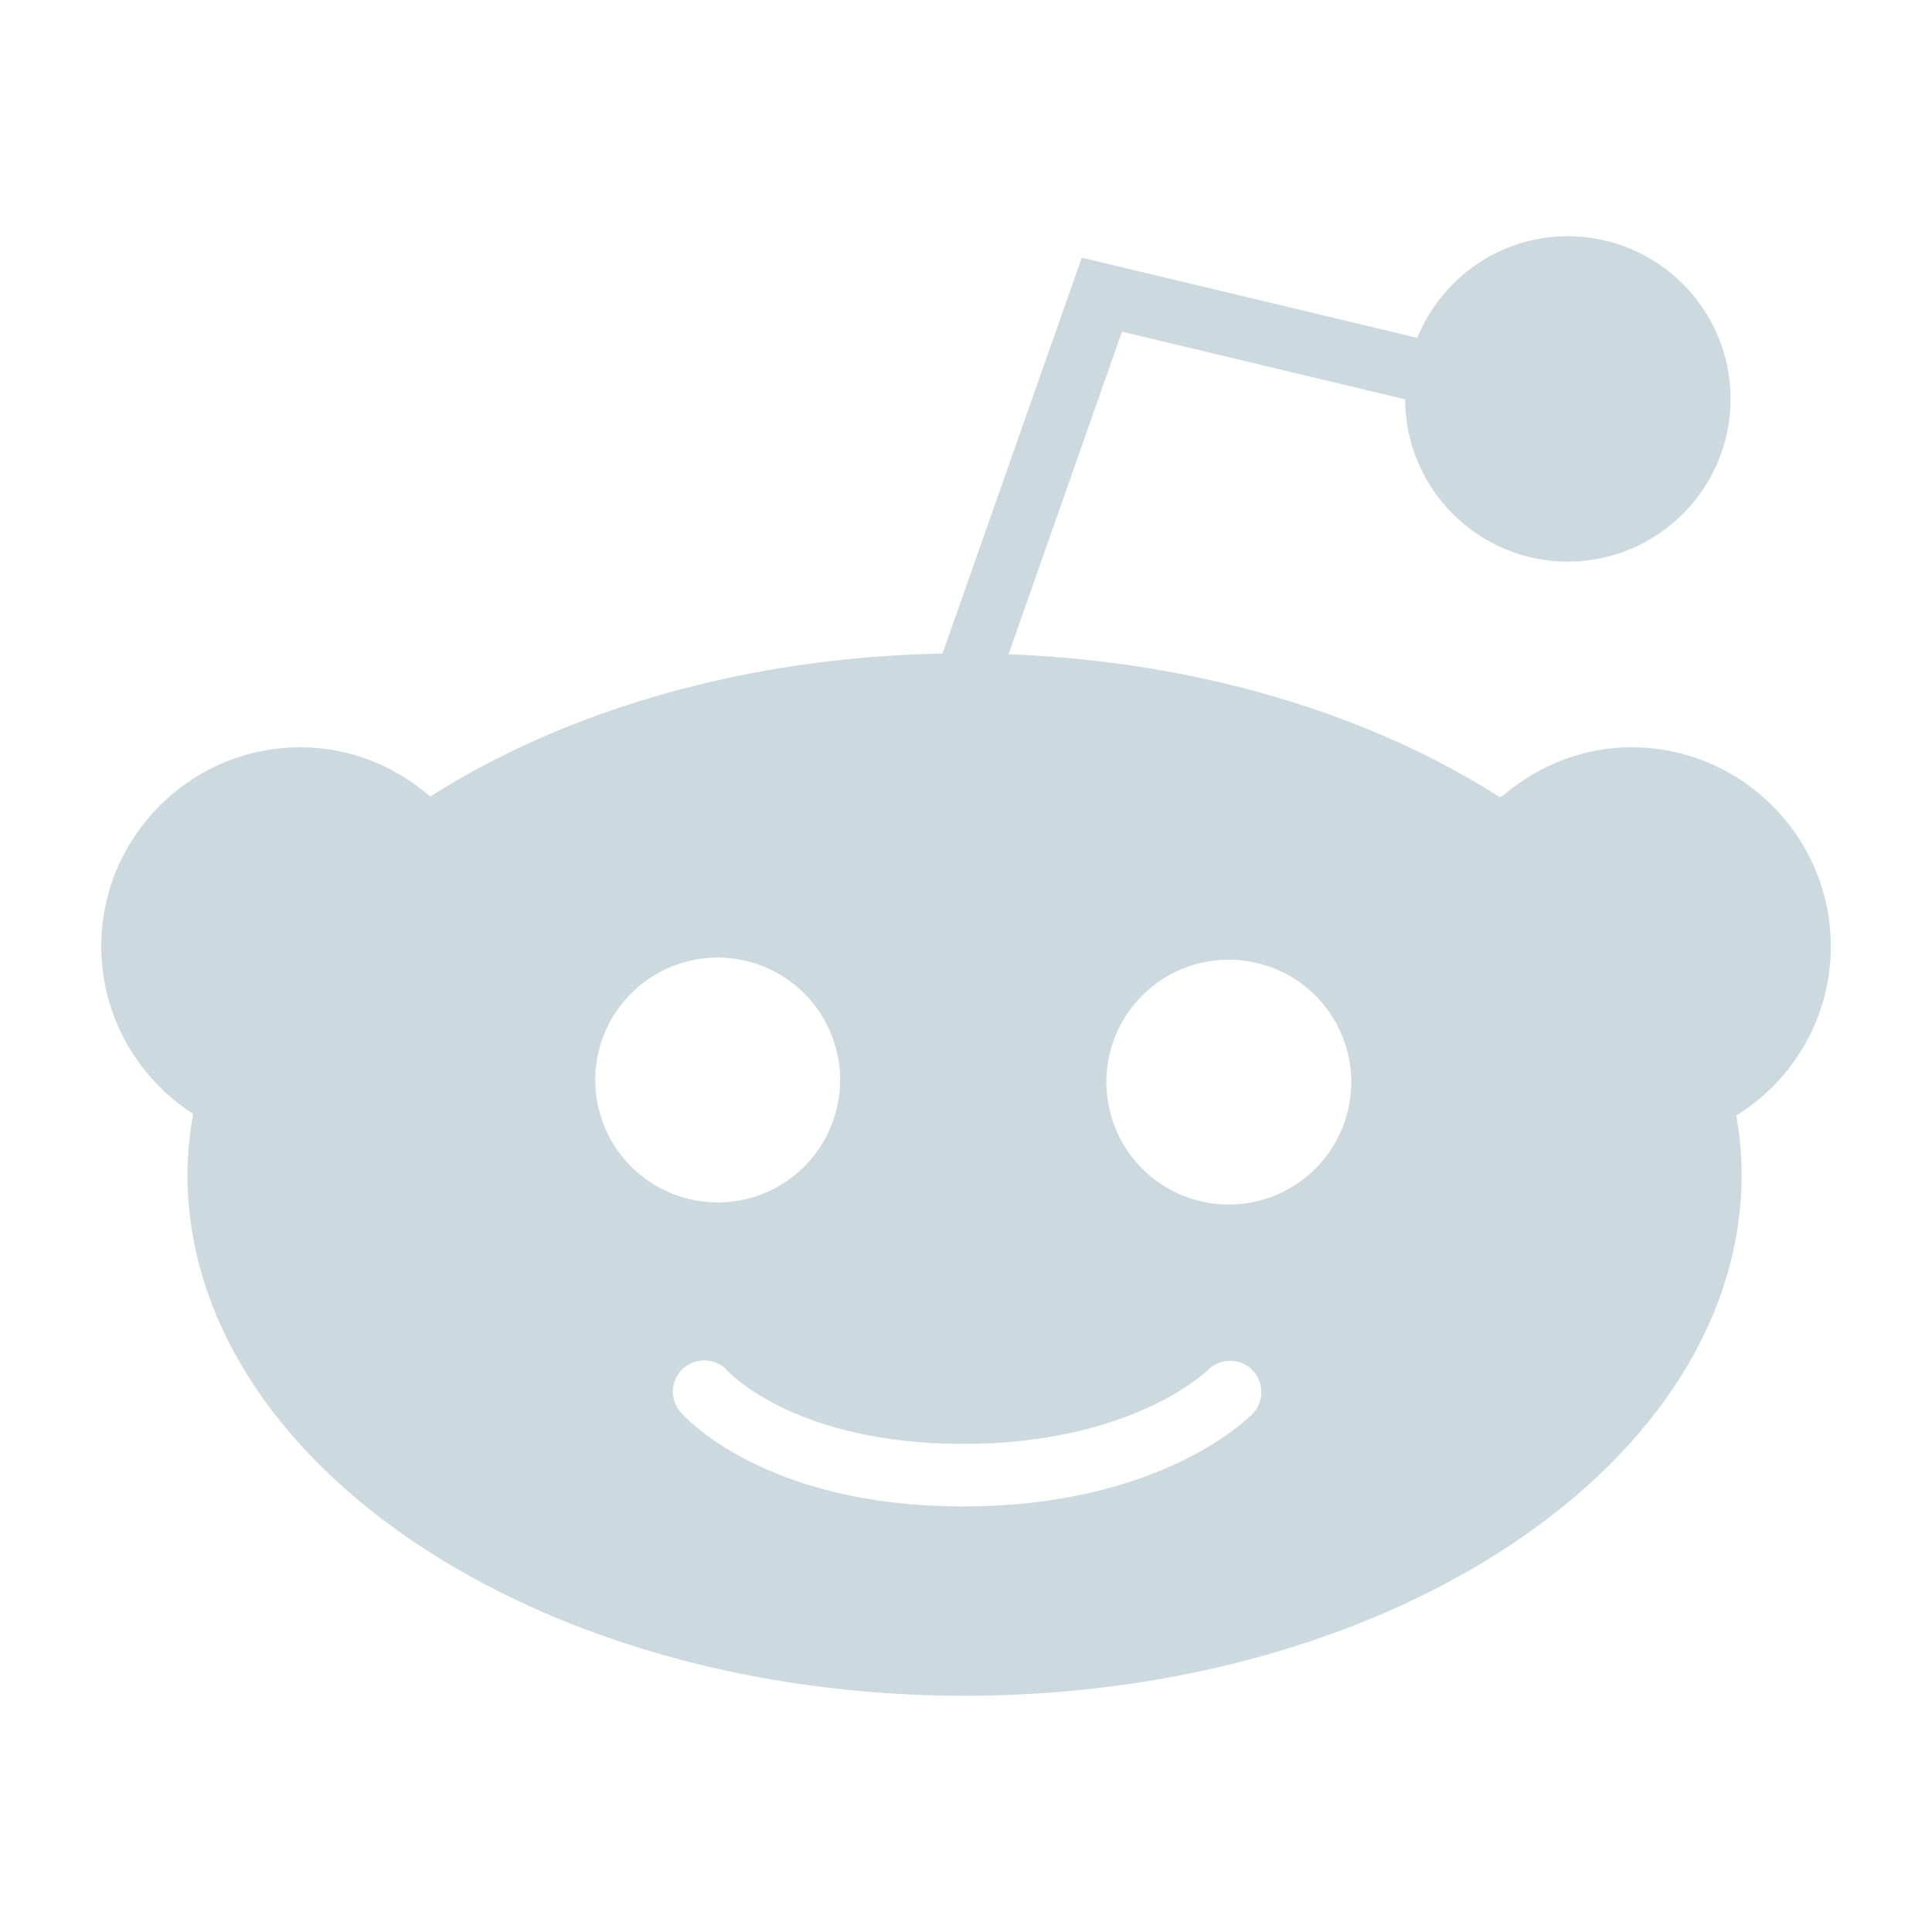
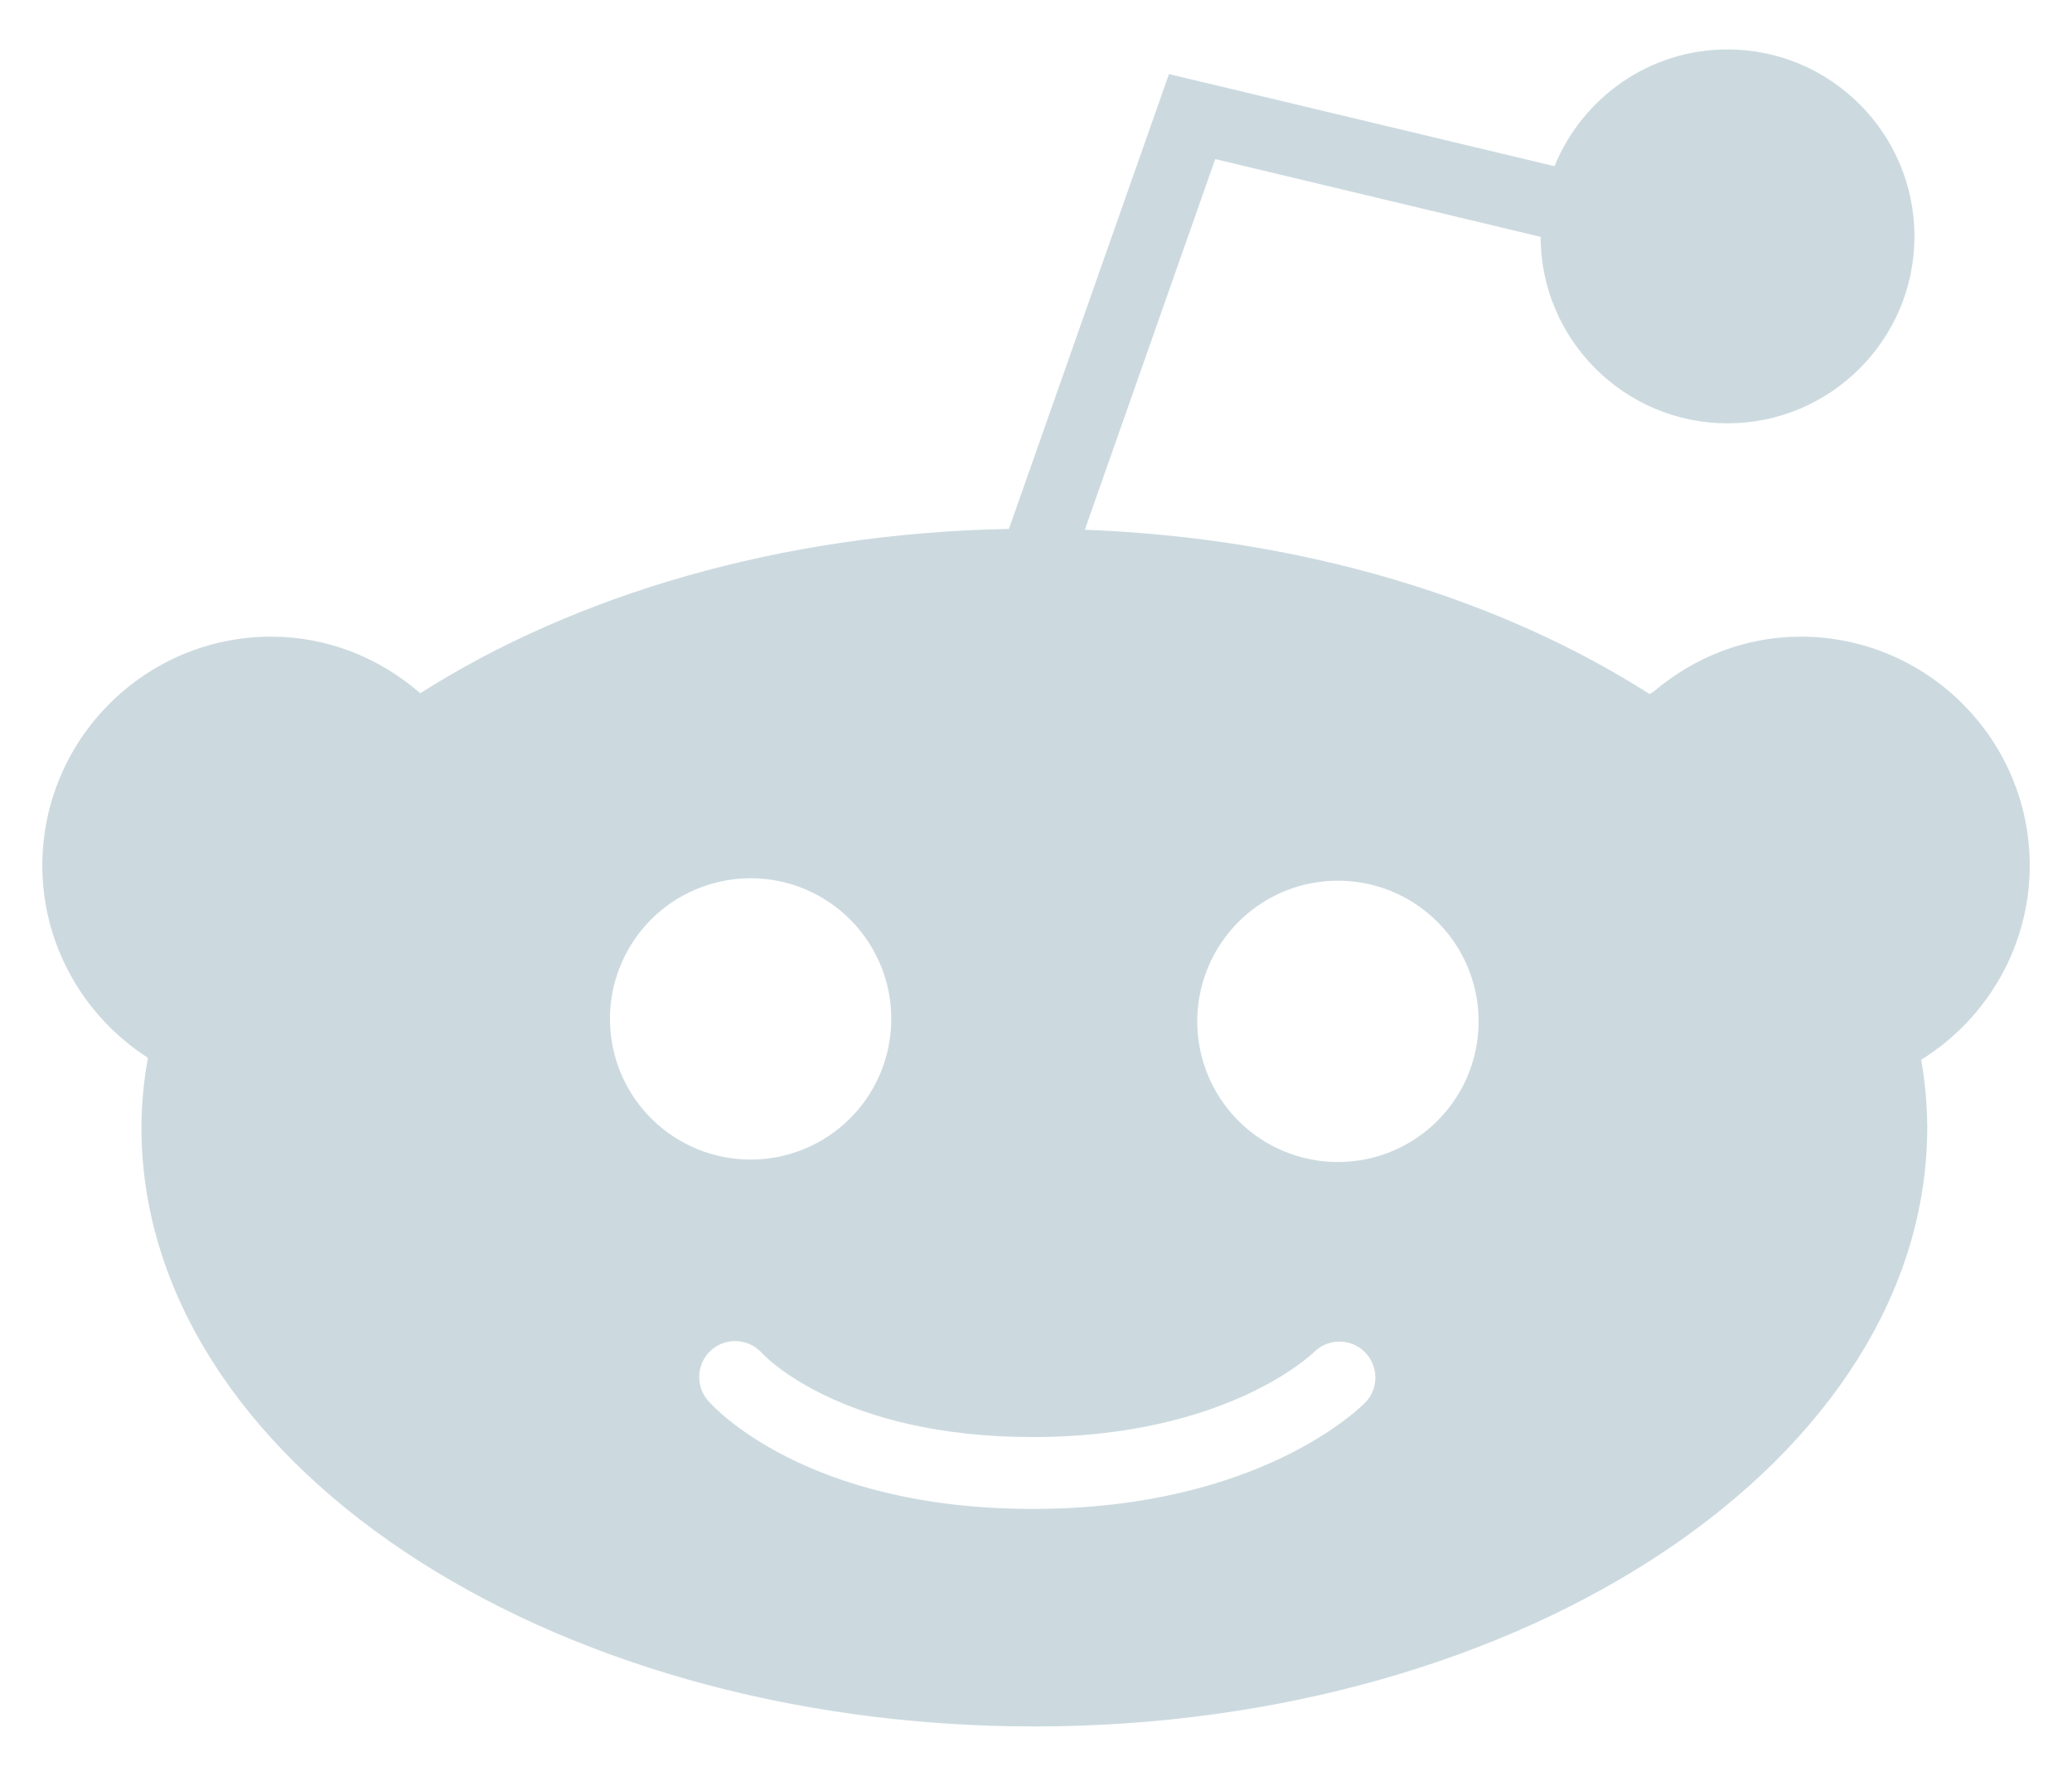
- <svg xmlns="http://www.w3.org/2000/svg" width="30" height="30" viewBox="0 0 30 30" fill="none">
-   <path d="M28.429 14.698C28.429 12.992 27.04 11.604 25.335 11.604C24.596 11.604 23.905 11.874 23.347 12.347C23.329 12.358 23.31 12.369 23.293 12.38C21.28 11.093 18.612 10.271 15.661 10.159L17.422 5.15L21.819 6.201C21.823 7.591 22.954 8.721 24.345 8.721C25.738 8.721 26.872 7.588 26.872 6.195C26.872 4.801 25.738 3.668 24.345 3.668C23.287 3.668 22.382 4.323 22.007 5.246L16.798 4.001L14.635 10.148C11.557 10.206 8.768 11.039 6.681 12.369C6.119 11.882 5.418 11.604 4.665 11.604C2.959 11.604 1.572 12.992 1.572 14.698C1.572 15.753 2.117 16.728 2.999 17.296C2.943 17.605 2.913 17.919 2.911 18.233C2.911 22.699 8.324 26.332 14.977 26.332C21.631 26.332 27.044 22.699 27.044 18.233C27.042 17.928 27.015 17.623 26.962 17.322C27.869 16.759 28.429 15.77 28.429 14.698V14.698ZM19.08 18.704C18.83 18.704 18.583 18.655 18.352 18.559C18.122 18.464 17.912 18.324 17.736 18.147C17.559 17.971 17.419 17.761 17.324 17.53C17.229 17.3 17.18 17.052 17.18 16.803C17.18 16.427 17.291 16.059 17.5 15.747C17.709 15.434 18.006 15.19 18.354 15.046C18.701 14.903 19.084 14.865 19.452 14.939C19.821 15.012 20.16 15.193 20.426 15.459C20.691 15.725 20.872 16.064 20.946 16.433C21.019 16.802 20.981 17.184 20.837 17.531C20.693 17.879 20.449 18.175 20.136 18.384C19.824 18.593 19.456 18.704 19.08 18.704ZM19.458 21.946C19.401 22.004 18.038 23.392 14.956 23.392C11.856 23.392 10.617 21.986 10.565 21.925C10.481 21.827 10.44 21.7 10.45 21.572C10.46 21.443 10.521 21.324 10.618 21.24C10.716 21.157 10.842 21.116 10.97 21.125C11.098 21.135 11.217 21.194 11.302 21.29C11.329 21.321 12.364 22.421 14.956 22.421C17.591 22.421 18.747 21.282 18.76 21.271C18.85 21.182 18.971 21.132 19.098 21.131C19.225 21.13 19.347 21.179 19.438 21.267C19.529 21.356 19.583 21.476 19.586 21.603C19.59 21.73 19.544 21.853 19.458 21.946V21.946ZM9.243 16.803C9.239 16.55 9.285 16.299 9.378 16.065C9.472 15.831 9.612 15.617 9.789 15.437C9.966 15.257 10.177 15.114 10.41 15.017C10.643 14.919 10.893 14.869 11.145 14.869C11.398 14.869 11.647 14.919 11.88 15.017C12.113 15.115 12.324 15.258 12.501 15.438C12.678 15.618 12.817 15.832 12.91 16.067C13.004 16.301 13.05 16.552 13.045 16.805C13.036 17.303 12.831 17.778 12.476 18.127C12.12 18.476 11.642 18.671 11.143 18.671C10.645 18.671 10.166 18.475 9.811 18.125C9.456 17.776 9.252 17.301 9.243 16.803V16.803Z" fill="#CCDAE0" />
+ <svg xmlns="http://www.w3.org/2000/svg" width="28" height="24" viewBox="0 0 28 24" fill="none">
+   <path d="M27.429 11.698C27.429 9.992 26.04 8.604 24.334 8.604C23.595 8.604 22.904 8.874 22.346 9.347C22.328 9.358 22.31 9.369 22.292 9.38C20.28 8.093 17.612 7.271 14.66 7.159L16.422 2.15L20.819 3.201C20.822 4.591 21.953 5.721 23.345 5.721C24.737 5.721 25.871 4.588 25.871 3.195C25.871 1.801 24.737 0.668 23.345 0.668C22.286 0.668 21.382 1.323 21.007 2.246L15.797 1.001L13.634 7.148C10.556 7.206 7.767 8.039 5.68 9.369C5.118 8.882 4.417 8.604 3.665 8.604C1.959 8.604 0.572 9.992 0.572 11.698C0.572 12.753 1.116 13.728 1.999 14.296C1.942 14.605 1.913 14.919 1.911 15.233C1.911 19.699 7.324 23.332 13.976 23.332C20.63 23.332 26.044 19.699 26.044 15.233C26.042 14.928 26.015 14.623 25.962 14.322C26.868 13.759 27.429 12.77 27.429 11.698V11.698ZM18.079 15.704C17.83 15.704 17.583 15.655 17.352 15.559C17.121 15.464 16.912 15.324 16.735 15.147C16.559 14.971 16.419 14.761 16.323 14.53C16.228 14.3 16.179 14.053 16.179 13.803C16.179 13.427 16.291 13.059 16.5 12.747C16.709 12.434 17.006 12.19 17.353 12.046C17.701 11.903 18.083 11.865 18.452 11.939C18.821 12.012 19.159 12.193 19.425 12.459C19.691 12.725 19.872 13.064 19.945 13.433C20.018 13.802 19.98 14.184 19.837 14.531C19.692 14.879 19.449 15.175 19.136 15.384C18.823 15.593 18.456 15.704 18.079 15.704ZM18.458 18.946C18.401 19.004 17.038 20.392 13.955 20.392C10.855 20.392 9.616 18.986 9.564 18.925C9.481 18.827 9.44 18.7 9.45 18.572C9.46 18.443 9.52 18.324 9.618 18.24C9.715 18.157 9.842 18.116 9.97 18.125C10.097 18.135 10.216 18.194 10.301 18.29C10.329 18.321 11.363 19.421 13.955 19.421C16.59 19.421 17.747 18.282 17.759 18.271C17.849 18.182 17.971 18.132 18.098 18.131C18.225 18.13 18.347 18.179 18.438 18.267C18.529 18.356 18.582 18.476 18.586 18.603C18.59 18.73 18.544 18.853 18.458 18.946V18.946ZM8.243 13.803C8.238 13.55 8.284 13.3 8.378 13.065C8.472 12.831 8.611 12.617 8.788 12.437C8.965 12.257 9.176 12.114 9.409 12.017C9.642 11.919 9.892 11.869 10.145 11.869C10.397 11.869 10.647 11.919 10.88 12.017C11.113 12.115 11.323 12.258 11.5 12.438C11.677 12.618 11.816 12.832 11.91 13.067C12.003 13.301 12.049 13.552 12.044 13.805C12.035 14.303 11.831 14.778 11.475 15.127C11.12 15.476 10.641 15.671 10.143 15.671C9.644 15.671 9.166 15.475 8.811 15.126C8.455 14.776 8.251 14.301 8.243 13.803V13.803Z" fill="#CCDAE0" />
</svg>
